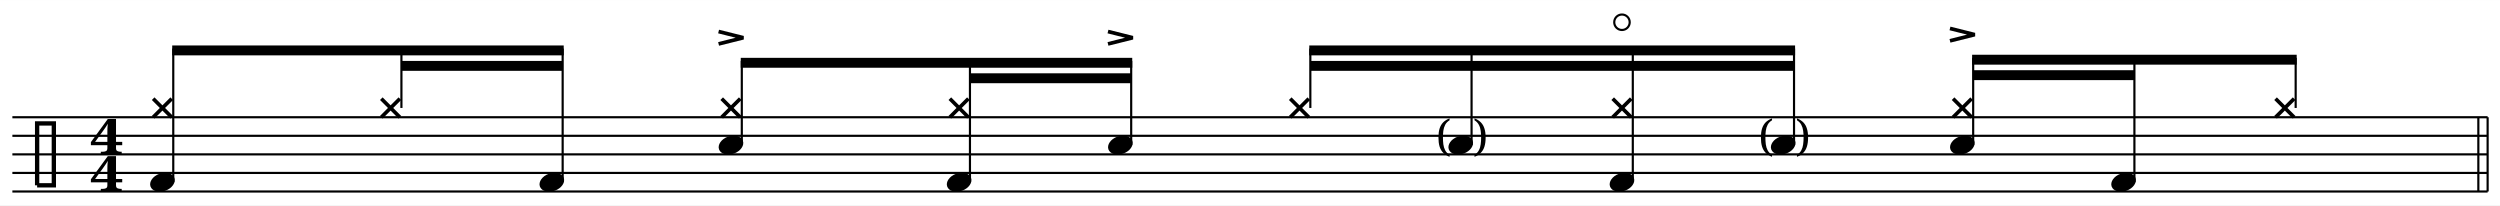
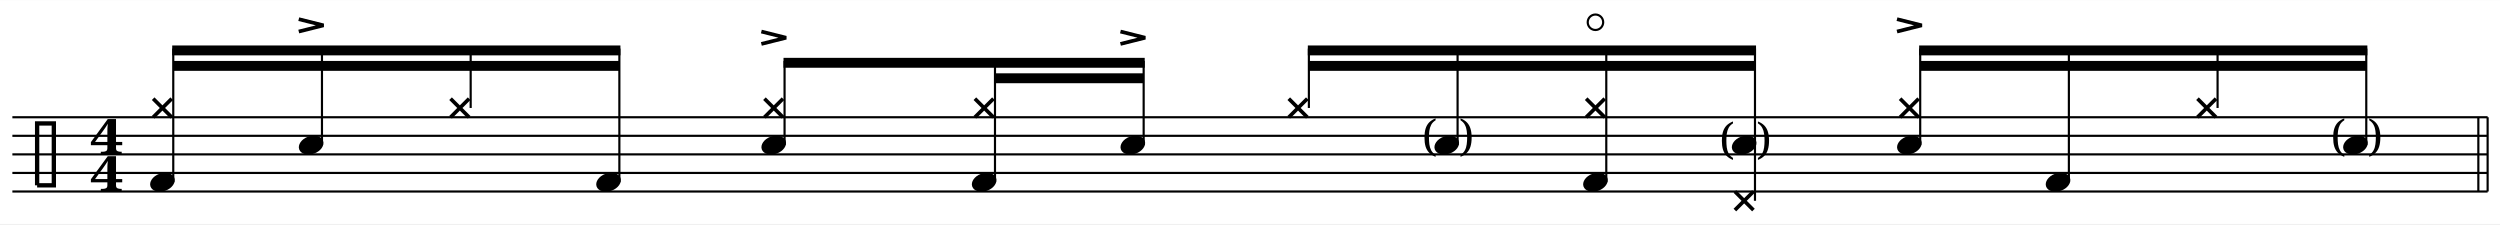
- <svg xmlns="http://www.w3.org/2000/svg" xmlns:xlink="http://www.w3.org/1999/xlink" version="1.1" xml:space="preserve" color="black" width="2020.00" height="166.00" viewBox="-8.00 42.36 1616.00 132.67">
-   <rect id="white-background" x="-8.00" y="42.36" width="1616.00" height="132.67" fill="white" />
+ <svg xmlns="http://www.w3.org/2000/svg" xmlns:xlink="http://www.w3.org/1999/xlink" version="1.1" xml:space="preserve" color="black" width="2020.00" height="181.00" viewBox="-8.00 42.36 1616.00 144.66">
+   <rect id="white-background" x="-8.00" y="42.36" width="1616.00" height="144.66" fill="white" />
  <style type="text/css">
.fill {fill: currentColor}
.stroke {stroke: currentColor; fill: none; stroke-width: .7}
.f1_1 {font:italic 14px serif}
.f2_1 {font:16px calibri}
</style>
  <defs>
    <path id="pclef" class="stroke" style="stroke-width:1.4" d="m-4 10h5.4v-20h-5.4v20" />
    <ellipse id="hd" rx="4.1" ry="2.9" transform="rotate(-20)" class="fill" />
    <path id="Xhead" d="m-3,-3 l6,6 m0,-6 l-6,6" class="stroke" style="stroke-width:1.2" />
    <g id="accent" class="stroke">
      <path d="m-4 0l8 -2l-8 -2" style="stroke-width:1.2" />
    </g>
    <circle id="opend" class="stroke" cx="0" cy="-3" r="2.5" />
  </defs>
  <g transform="scale(2)">
    <path class="stroke" d="m800.00 83.04v-24.00" />
    <path class="stroke" d="m797.00 83.04v-24.00" />
    <path class="stroke" d="m0.00 83.04 h800.00m-800.00 -6h800.00m-800.00 -6h800.00m-800.00 -6h800.00m-800.00 -6h800.00" />
    <use x="12.00" y="71.04" xlink:href="#pclef" />
    <g style="font:bold 16px serif" transform="translate(30.50,83.04) scale(1.2,1)">
      <text y="-12" text-anchor="middle">4</text>
      <text text-anchor="middle">4</text>
    </g>
-     <path class="fill" d="m51.66 35.84 l126.53 0.00v3.20l-126.53 0.00" />
-     <path class="fill" d="m125.74 40.84 l52.11 0.00v3.20l-52.11 0.00" />
+     <path class="fill" d="m51.66 35.84 l144.86 0.00v3.20l-144.86 0.00" />
+     <path class="fill" d="m52.00 40.84 l144.18 0.00v3.20l-144.18 0.00" />
    <path class="stroke" d="m52.00 80.04v-43.20" />
    <use x="48.50" y="80.04" xlink:href="#hd" />
    <use x="48.50" y="56.04" xlink:href="#Xhead" />
    <rect style="fill: transparent;" class="abcr" id="abcNoteNum_1_0" x="42.00" y="50.04" width="13.00" height="42.00" />
-     <path class="stroke" d="m125.74 56.04v-19.20" />
-     <use x="122.24" y="56.04" xlink:href="#Xhead" />
-     <rect style="fill: transparent;" class="abcr" id="abcNoteNum_1_1" x="115.74" y="50.04" width="13.00" height="42.00" />
-     <path class="stroke" d="m177.85 80.04v-43.20" />
-     <use x="174.35" y="80.04" xlink:href="#hd" />
-     <rect style="fill: transparent;" class="abcr" id="abcNoteNum_1_2" x="167.85" y="50.04" width="13.00" height="42.00" />
-     <path class="fill" d="m235.41 39.84 l126.53 0.00v3.20l-126.53 0.00" />
-     <path class="fill" d="m309.49 44.84 l52.11 0.00v3.20l-52.11 0.00" />
-     <path class="stroke" d="m235.75 68.04v-27.20" />
-     <use x="232.25" y="68.04" xlink:href="#hd" />
-     <use x="232.25" y="56.04" xlink:href="#Xhead" />
-     <rect style="fill: transparent;" class="abcr" id="abcNoteNum_1_3" x="225.75" y="50.04" width="13.00" height="42.00" />
-     <path class="stroke" d="m309.49 80.04v-39.20" />
-     <use x="305.99" y="80.04" xlink:href="#hd" />
-     <use x="305.99" y="56.04" xlink:href="#Xhead" />
-     <rect style="fill: transparent;" class="abcr" id="abcNoteNum_1_4" x="299.49" y="50.04" width="13.00" height="42.00" />
-     <path class="stroke" d="m361.60 68.04v-27.20" />
-     <use x="358.10" y="68.04" xlink:href="#hd" />
-     <rect style="fill: transparent;" class="abcr" id="abcNoteNum_1_5" x="351.60" y="50.04" width="13.00" height="42.00" />
-     <path class="fill" d="m419.16 35.84 l157.01 0.00v3.20l-157.01 0.00" />
-     <path class="fill" d="m419.50 40.84 l156.33 0.00v3.20l-156.33 0.00" />
-     <path class="stroke" d="m419.50 56.04v-19.20" />
-     <use x="416.00" y="56.04" xlink:href="#Xhead" />
-     <rect style="fill: transparent;" class="abcr" id="abcNoteNum_1_6" x="409.50" y="50.04" width="13.00" height="42.00" />
-     <path class="stroke" d="m471.61 68.04v-31.20" />
-     <use x="468.11" y="68.04" xlink:href="#hd" />
-     <rect style="fill: transparent;" class="abcr" id="abcNoteNum_1_7" x="461.61" y="50.04" width="13.00" height="42.00" />
-     <path class="stroke" d="m523.72 80.04v-43.20" />
-     <use x="520.22" y="80.04" xlink:href="#hd" />
-     <use x="520.22" y="56.04" xlink:href="#Xhead" />
-     <rect style="fill: transparent;" class="abcr" id="abcNoteNum_1_8" x="513.72" y="50.04" width="13.00" height="42.00" />
-     <path class="stroke" d="m575.83 68.04v-31.20" />
-     <use x="572.33" y="68.04" xlink:href="#hd" />
-     <rect style="fill: transparent;" class="abcr" id="abcNoteNum_1_9" x="565.83" y="50.04" width="13.00" height="42.00" />
-     <path class="fill" d="m633.39 38.84 l104.90 0.00v3.20l-104.90 0.00" />
-     <path class="fill" d="m633.73 43.84 l52.11 0.00v3.20l-52.11 0.00" />
-     <path class="stroke" d="m633.73 68.04v-28.20" />
-     <use x="630.23" y="68.04" xlink:href="#hd" />
-     <use x="630.23" y="56.04" xlink:href="#Xhead" />
-     <rect style="fill: transparent;" class="abcr" id="abcNoteNum_1_10" x="623.73" y="50.04" width="13.00" height="42.00" />
-     <path class="stroke" d="m685.84 80.04v-40.20" />
-     <use x="682.34" y="80.04" xlink:href="#hd" />
-     <rect style="fill: transparent;" class="abcr" id="abcNoteNum_1_11" x="675.84" y="50.04" width="13.00" height="42.00" />
-     <path class="stroke" d="m737.96 56.04v-16.20" />
-     <use x="734.46" y="56.04" xlink:href="#Xhead" />
-     <rect style="fill: transparent;" class="abcr" id="abcNoteNum_1_12" x="727.96" y="50.04" width="13.00" height="42.00" />
-     <use x="232.25" y="35.34" xlink:href="#accent" />
-     <use x="358.10" y="35.34" xlink:href="#accent" />
-     <text style="font:14px serif" x="460.11" y="70.04">(</text>
-     <text style="font:14px serif" x="472.11" y="70.04">)</text>
-     <use x="520.22" y="31.34" xlink:href="#opend" />
-     <text style="font:14px serif" x="564.33" y="70.04">(</text>
-     <text style="font:14px serif" x="576.33" y="70.04">)</text>
-     <use x="630.23" y="34.34" xlink:href="#accent" />
+     <path class="stroke" d="m100.06 68.04v-31.20" />
+     <use x="96.56" y="68.04" xlink:href="#hd" />
+     <rect style="fill: transparent;" class="abcr" id="abcNoteNum_1_1" x="90.06" y="50.04" width="13.00" height="42.00" />
+     <path class="stroke" d="m148.12 56.04v-19.20" />
+     <use x="144.62" y="56.04" xlink:href="#Xhead" />
+     <rect style="fill: transparent;" class="abcr" id="abcNoteNum_1_2" x="138.12" y="50.04" width="13.00" height="42.00" />
+     <path class="stroke" d="m196.18 80.04v-43.20" />
+     <use x="192.68" y="80.04" xlink:href="#hd" />
+     <rect style="fill: transparent;" class="abcr" id="abcNoteNum_1_3" x="186.18" y="50.04" width="13.00" height="42.00" />
+     <path class="fill" d="m249.23 39.84 l116.74 0.00v3.20l-116.74 0.00" />
+     <path class="fill" d="m317.58 44.84 l48.06 0.00v3.20l-48.06 0.00" />
+     <path class="stroke" d="m249.57 68.04v-27.20" />
+     <use x="246.07" y="68.04" xlink:href="#hd" />
+     <use x="246.07" y="56.04" xlink:href="#Xhead" />
+     <rect style="fill: transparent;" class="abcr" id="abcNoteNum_1_4" x="239.57" y="50.04" width="13.00" height="42.00" />
+     <path class="stroke" d="m317.58 80.04v-39.20" />
+     <use x="314.08" y="80.04" xlink:href="#hd" />
+     <use x="314.08" y="56.04" xlink:href="#Xhead" />
+     <rect style="fill: transparent;" class="abcr" id="abcNoteNum_1_5" x="307.58" y="50.04" width="13.00" height="42.00" />
+     <path class="stroke" d="m365.63 68.04v-27.20" />
+     <use x="362.13" y="68.04" xlink:href="#hd" />
+     <rect style="fill: transparent;" class="abcr" id="abcNoteNum_1_6" x="355.63" y="50.04" width="13.00" height="42.00" />
+     <path class="fill" d="m418.69 35.84 l144.86 0.00v3.20l-144.86 0.00" />
+     <path class="fill" d="m419.03 40.84 l144.18 0.00v3.20l-144.18 0.00" />
+     <path class="stroke" d="m419.03 56.04v-19.20" />
+     <use x="415.53" y="56.04" xlink:href="#Xhead" />
+     <rect style="fill: transparent;" class="abcr" id="abcNoteNum_1_7" x="409.03" y="50.04" width="13.00" height="42.00" />
+     <path class="stroke" d="m467.09 68.04v-31.20" />
+     <use x="463.59" y="68.04" xlink:href="#hd" />
+     <rect style="fill: transparent;" class="abcr" id="abcNoteNum_1_8" x="457.09" y="50.04" width="13.00" height="42.00" />
+     <path class="stroke" d="m515.15 80.04v-43.20" />
+     <use x="511.65" y="80.04" xlink:href="#hd" />
+     <use x="511.65" y="56.04" xlink:href="#Xhead" />
+     <rect style="fill: transparent;" class="abcr" id="abcNoteNum_1_9" x="505.15" y="50.04" width="13.00" height="42.00" />
+     <path class="stroke" d="m563.21 86.04v-49.20" />
+     <use x="559.71" y="86.04" xlink:href="#Xhead" />
+     <text style="font:14px serif" x="551.71" y="71.04">(</text>
+     <text style="font:14px serif" x="563.71" y="71.04">)</text>
+     <use x="559.71" y="68.04" xlink:href="#hd" />
+     <rect style="fill: transparent;" class="abcr" id="abcNoteNum_1_10" x="553.21" y="50.04" width="13.00" height="42.00" />
+     <path class="fill" d="m616.27 35.84 l144.86 0.00v3.20l-144.86 0.00" />
+     <path class="fill" d="m616.61 40.84 l144.18 0.00v3.20l-144.18 0.00" />
+     <path class="stroke" d="m616.61 68.04v-31.20" />
+     <use x="613.11" y="68.04" xlink:href="#hd" />
+     <use x="613.11" y="56.04" xlink:href="#Xhead" />
+     <rect style="fill: transparent;" class="abcr" id="abcNoteNum_1_11" x="606.61" y="50.04" width="13.00" height="42.00" />
+     <path class="stroke" d="m664.66 80.04v-43.20" />
+     <use x="661.16" y="80.04" xlink:href="#hd" />
+     <rect style="fill: transparent;" class="abcr" id="abcNoteNum_1_12" x="654.66" y="50.04" width="13.00" height="42.00" />
+     <path class="stroke" d="m712.72 56.04v-19.20" />
+     <use x="709.22" y="56.04" xlink:href="#Xhead" />
+     <rect style="fill: transparent;" class="abcr" id="abcNoteNum_1_13" x="702.72" y="50.04" width="13.00" height="42.00" />
+     <path class="stroke" d="m760.78 68.04v-31.20" />
+     <use x="757.28" y="68.04" xlink:href="#hd" />
+     <rect style="fill: transparent;" class="abcr" id="abcNoteNum_1_14" x="750.78" y="50.04" width="13.00" height="42.00" />
+     <use x="96.56" y="31.34" xlink:href="#accent" />
+     <use x="246.07" y="35.34" xlink:href="#accent" />
+     <use x="362.13" y="35.34" xlink:href="#accent" />
+     <text style="font:14px serif" x="455.59" y="70.04">(</text>
+     <text style="font:14px serif" x="467.59" y="70.04">)</text>
+     <use x="511.65" y="31.34" xlink:href="#opend" />
+     <use x="613.11" y="31.34" xlink:href="#accent" />
+     <text style="font:14px serif" x="749.28" y="70.04">(</text>
+     <text style="font:14px serif" x="761.28" y="70.04">)</text>
  </g>
</svg>
